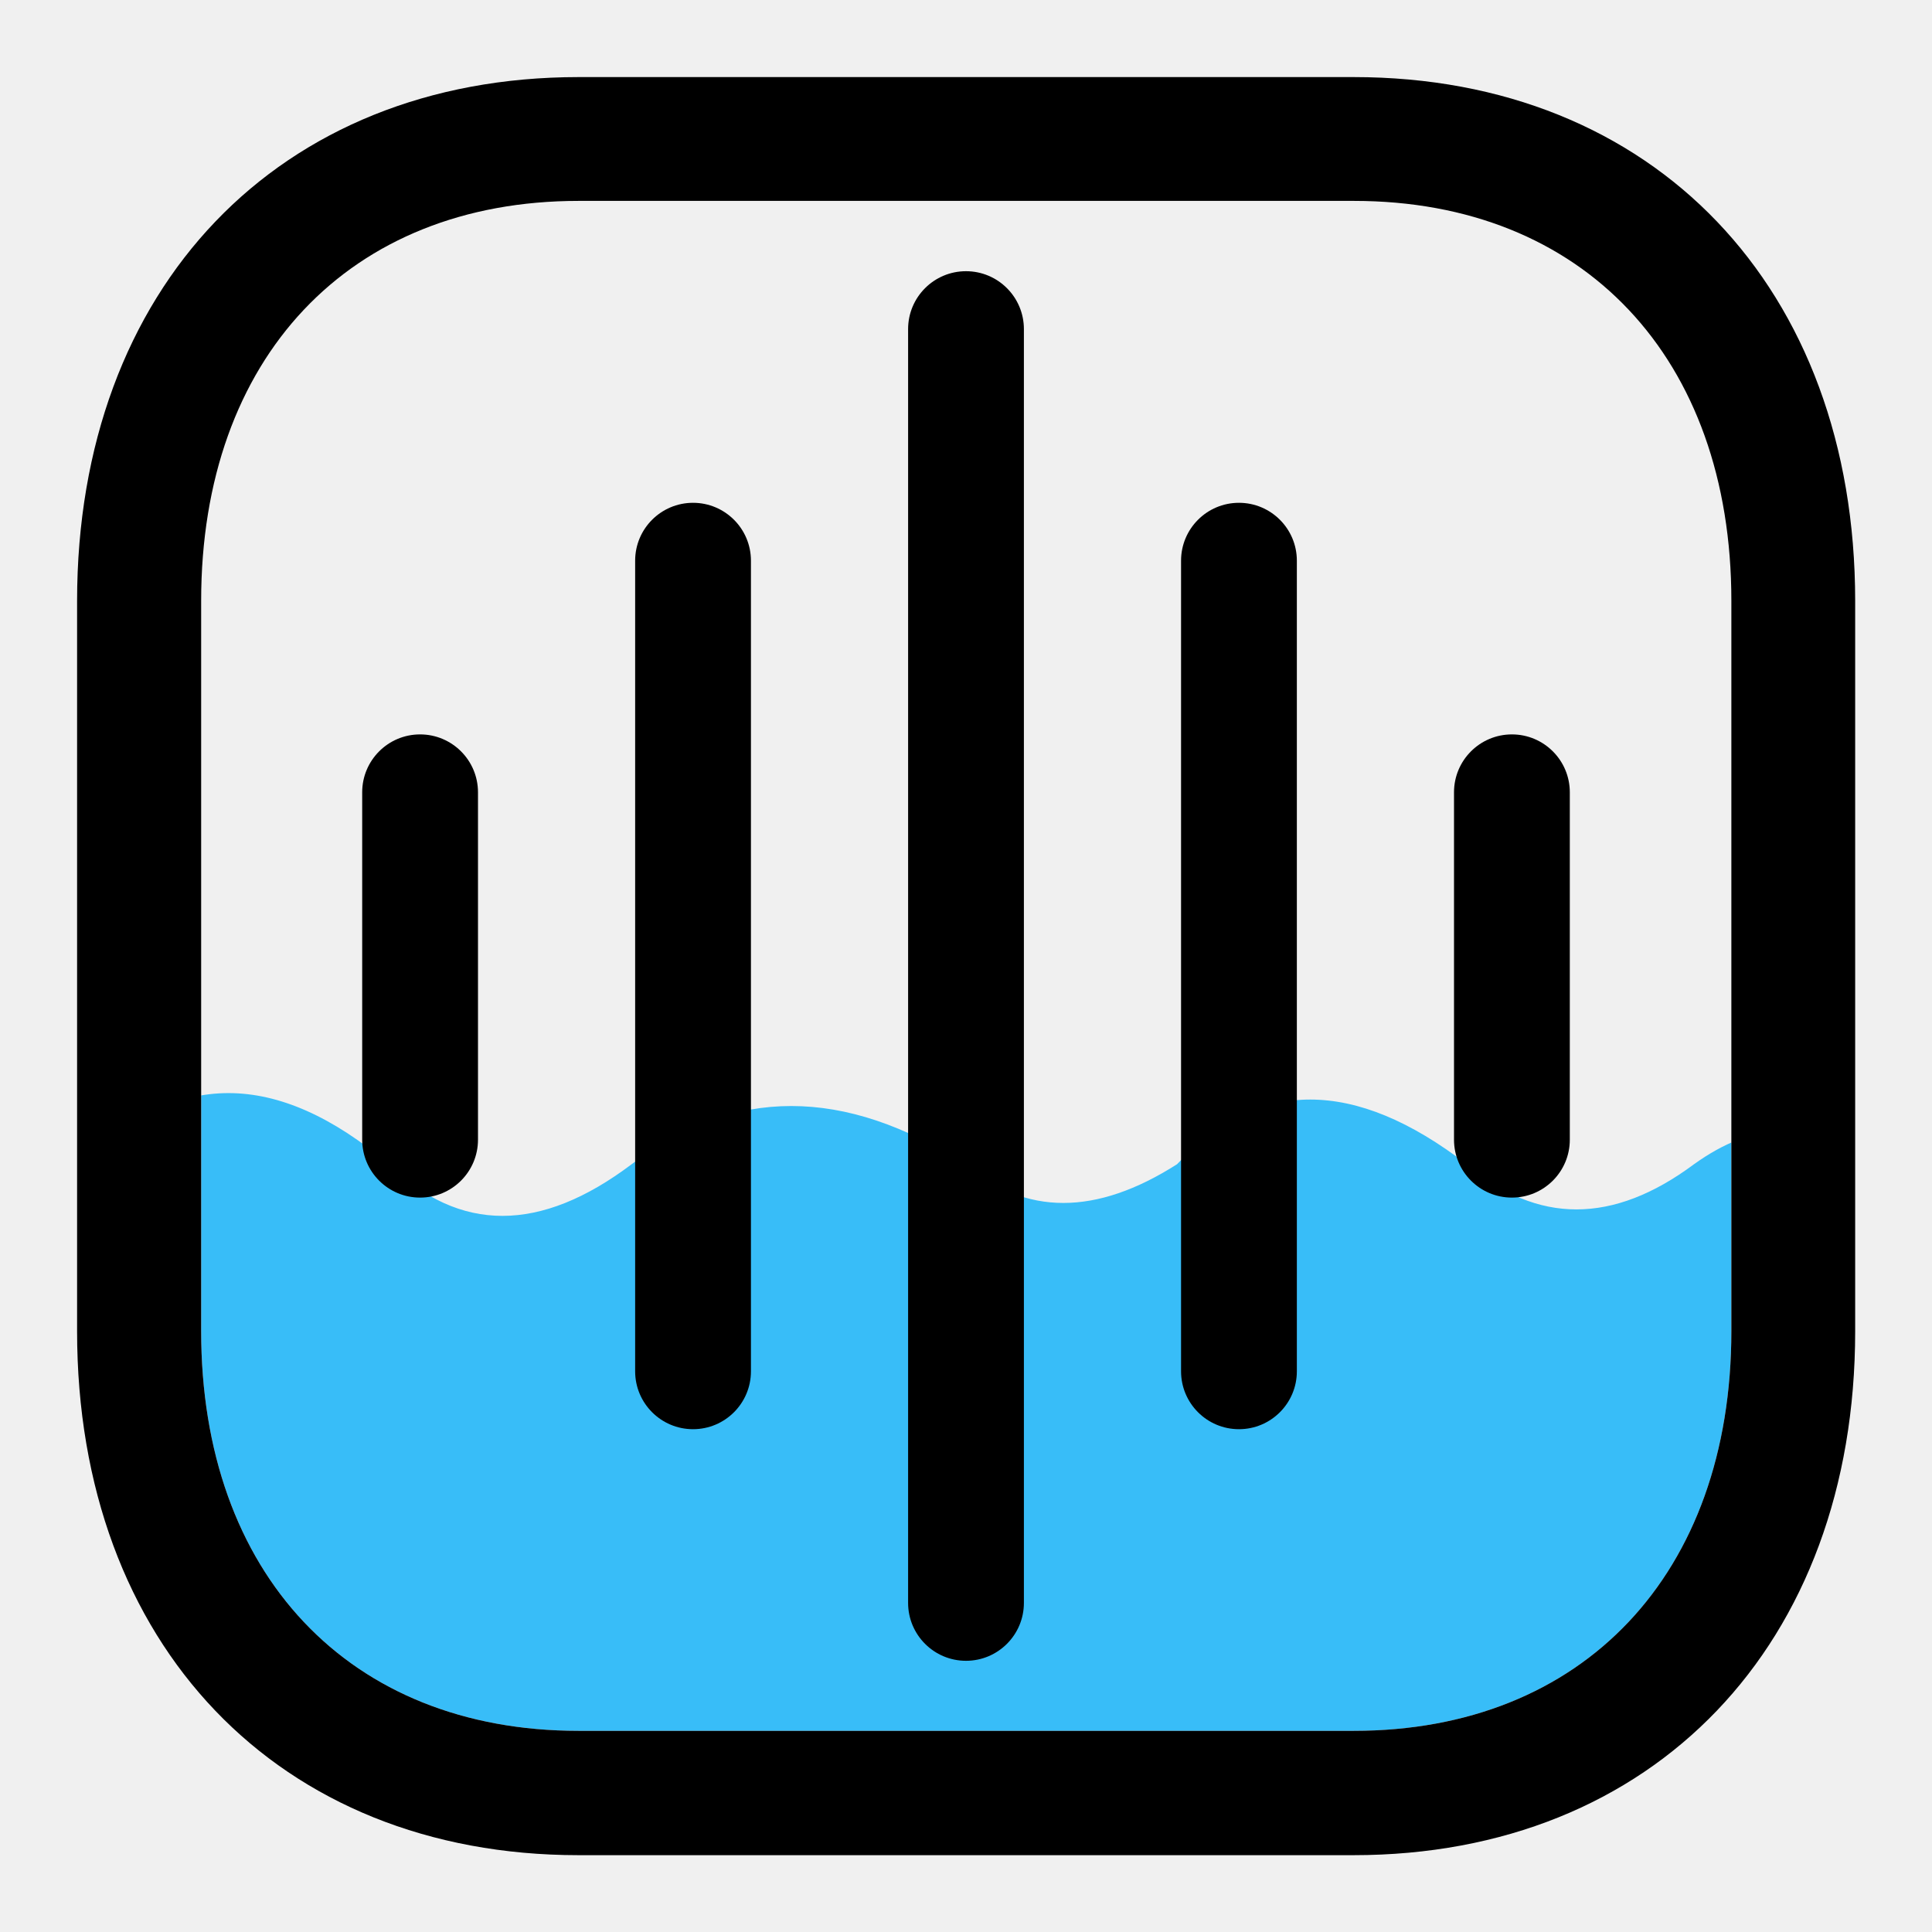
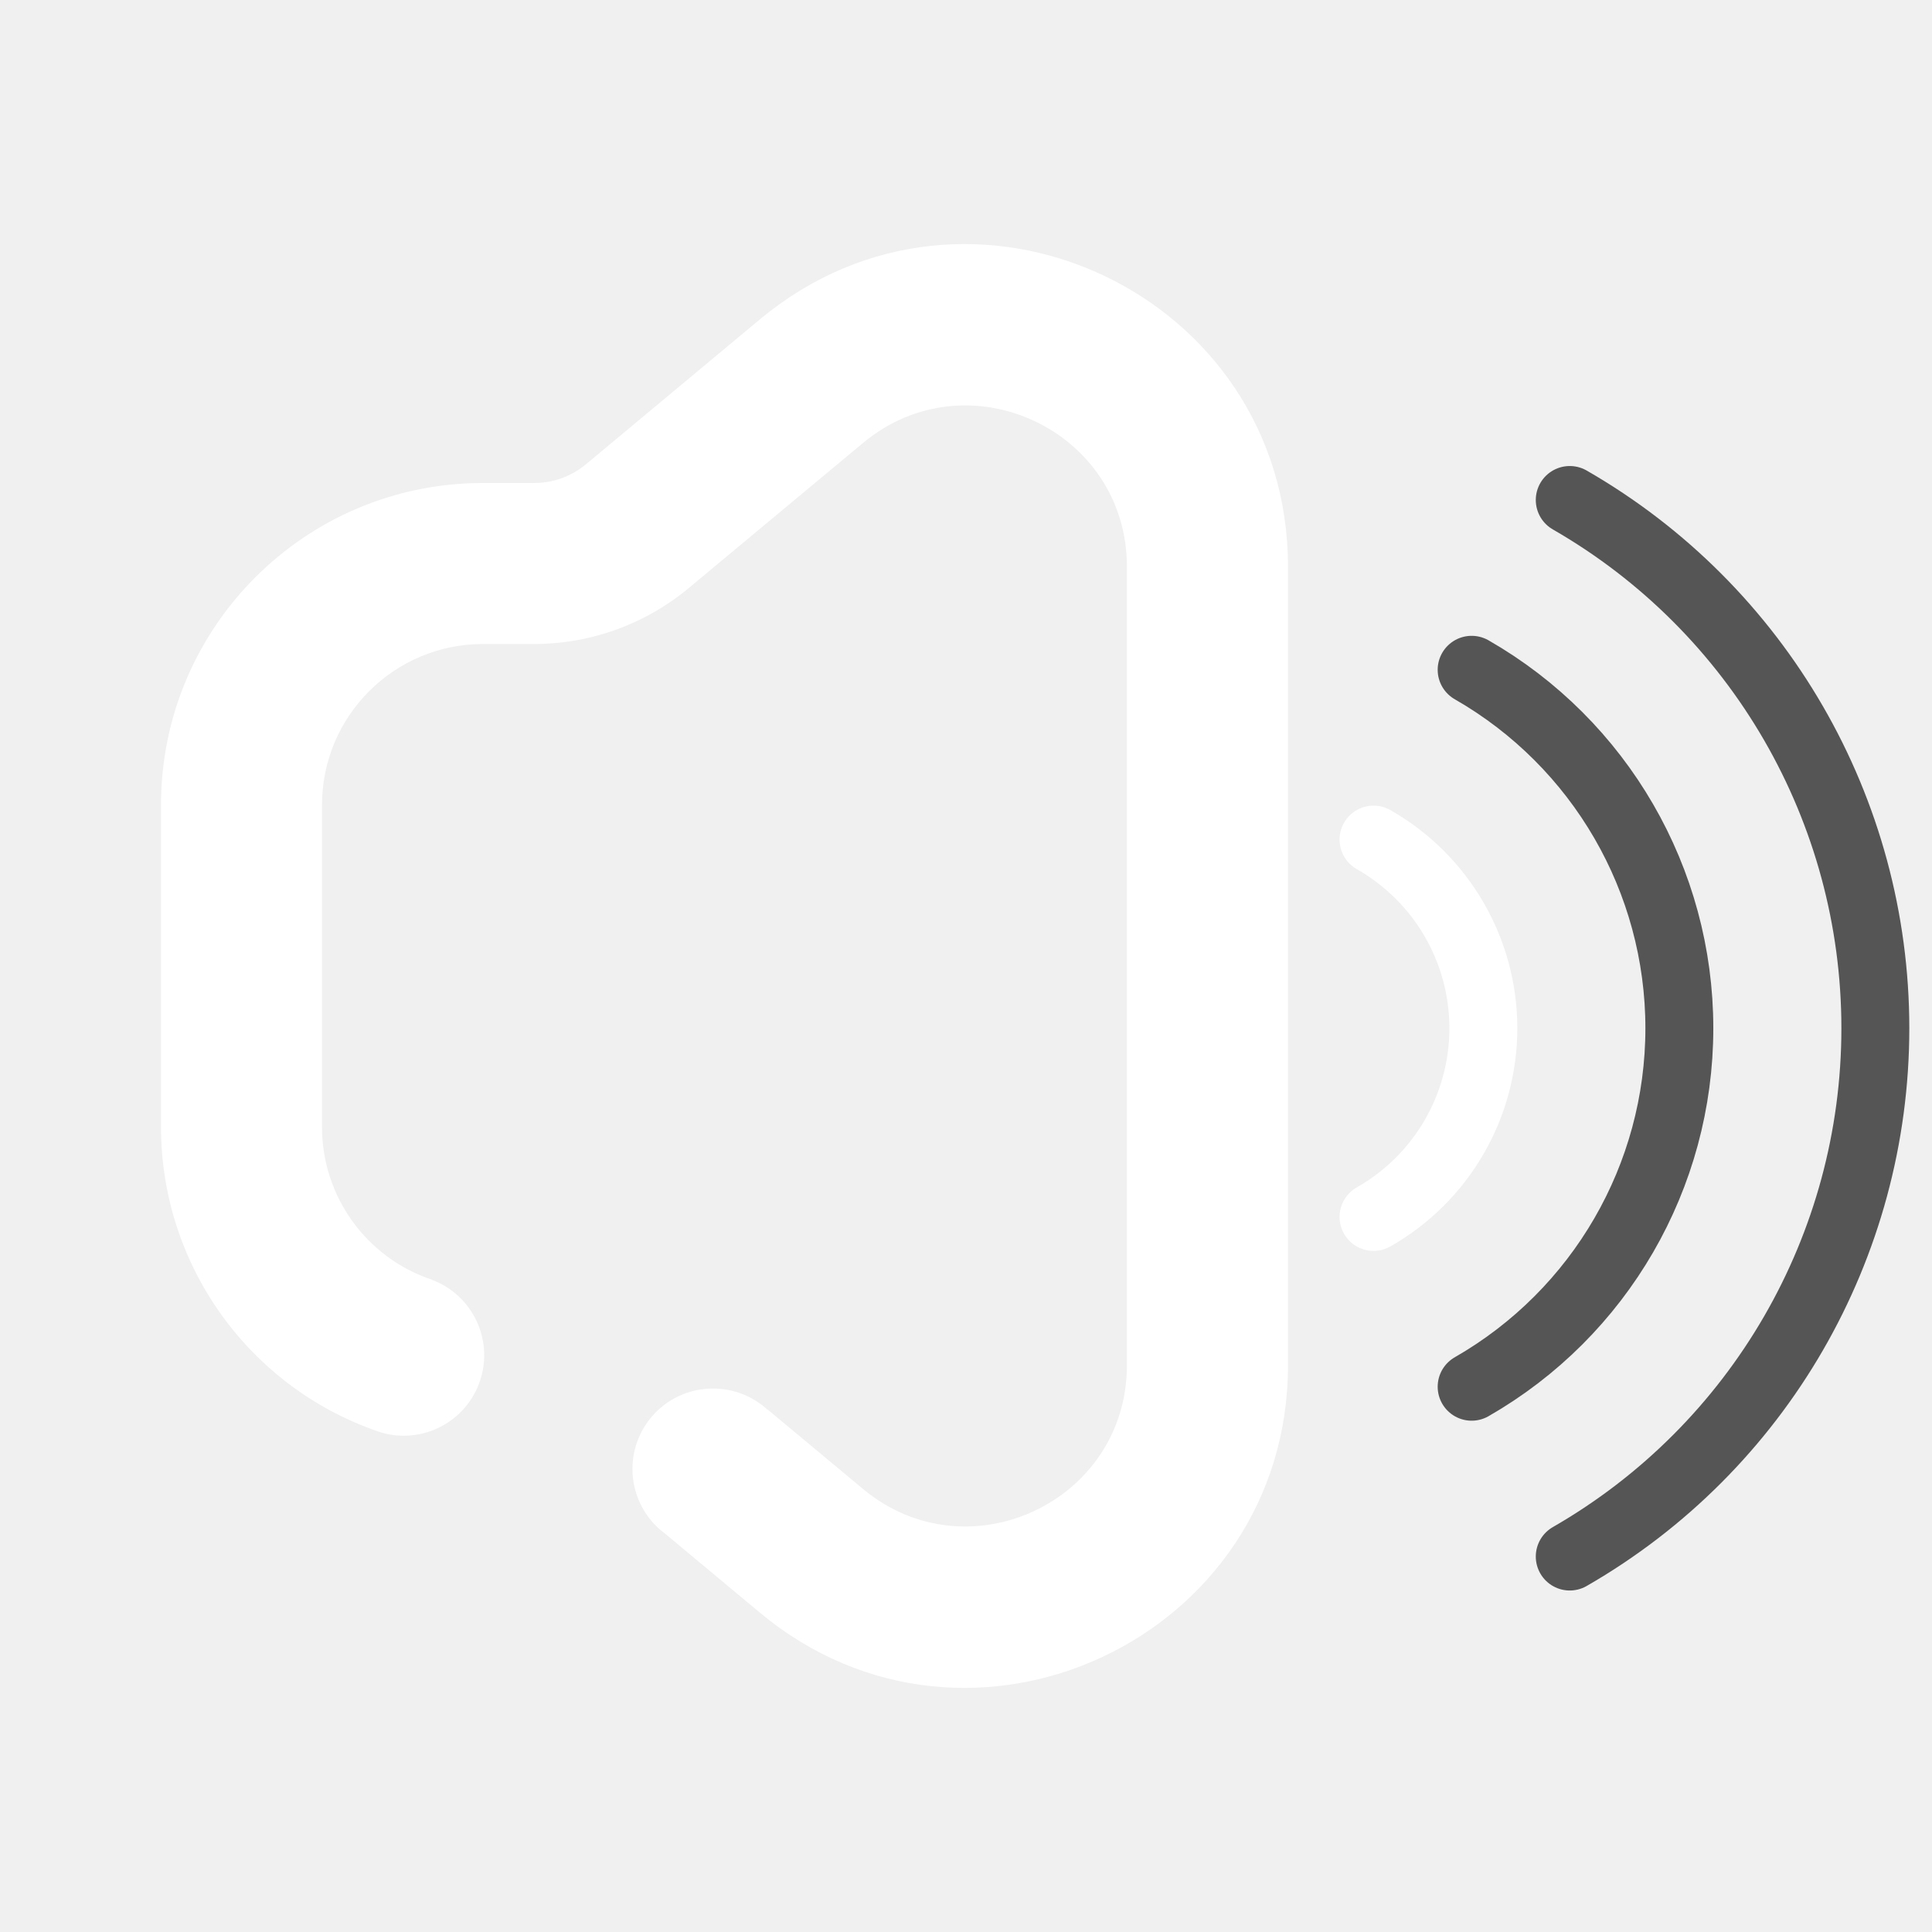
<svg xmlns="http://www.w3.org/2000/svg" width="24" height="24" viewBox="0 0 1024 1024">
-   <defs>
-     <clipPath id="inner">
-       <path d="M362.1 216c-88.7 0-146 60.7-146 154.7v282.5c0 94 57.3 154.7 146 154.7H662c88.7 0 146.1-60.7 146.1-154.7V370.7c0-94-57.3-154.7-146-154.7h-300z" />
-     </clipPath>
-   </defs>
-   <g transform="translate(512 512) scale(1.37) translate(-512 -512)">
-     <g clip-path="url(#inner)">
-       <path d="M170.67 588.67 q53 -55 118 0 q41 40 94 0 q59 -45 129 0 q35 30 82 0 q47 -50 112 0 q41 35 88 0 q35 -25 60 0 L853.67 890 L170.67 890 z" fill="#38BDF8" />
-     </g>
-     <path d="M489.6 265.6a22.4 22.4 0 1 1 44.8 0V758.4a22.4 22.4 0 1 1-44.8 0V265.6zM595.2 355.2a22.4 22.4 0 1 1 44.8 0V668.8a22.4 22.4 0 1 1-44.8 0V355.2zM384 355.2a22.4 22.4 0 1 1 44.8 0V668.8a22.4 22.4 0 1 1-44.8 0V355.2zM278.4 444.8a22.4 22.4 0 1 1 44.8 0V579.2a22.4 22.4 0 1 1-44.8 0V444.8zM700.8 444.8a22.4 22.4 0 1 1 44.8 0V579.2a22.4 22.4 0 1 1-44.8 0V444.8z" fill="#000000" />
-     <path fill-rule="evenodd" d="M661.9 856H362.1c-116.1 0-194-81.5-194-202.7V370.8c0-121.2 78-202.7 194-202.7H662c116.1 0 194 81.5 194 202.7v282.5C856 774.5 778 856 661.9 856zM362.1 216c-88.7 0-146 60.7-146 154.7v282.5c0 94 57.3 154.7 146 154.7H662c88.7 0 146.1-60.7 146.1-154.7V370.7c0-94-57.3-154.7-146-154.7h-300z" fill="#000000" />
-   </g>
+   <path d="M283.221 341.333H256a85.333 85.333 0 0 0-85.333 85.333v170.667a85.333 85.333 0 0 0 58.325 80.981v0.043a42.667 42.667 0 0 1-26.965 80.896l-1.195-0.384A170.752 170.752 0 0 1 85.333 597.333v-170.667a170.667 170.667 0 0 1 170.667-170.667h27.221a42.667 42.667 0 0 0 27.307-9.899l92.203-76.8C513.92 76.587 682.667 155.605 682.667 300.373v423.253c0 144.683-168.747 223.744-279.893 131.115L352.427 812.8a42.624 42.624 0 0 1 25.557-76.843c11.093 0 21.205 4.267 28.8 11.179l0.043-0.085 50.517 42.069c55.552 46.336 139.947 6.827 139.947-65.536V300.373c0-72.363-84.395-111.872-139.947-65.536l-92.245 76.8A128 128 0 0 1 283.264 341.333z" fill="#FFFFFF" />
+   <path d="M728 445 A115 115 0 0 1 728 645" fill="none" stroke="#FFFFFF" stroke-width="36" stroke-linecap="round" />
+   <path d="M780 355 A219 219 0 0 1 780 735" fill="none" stroke="#555555" stroke-width="36" stroke-linecap="round" />
+   <path d="M832 265 A323 323 0 0 1 832 825" fill="none" stroke="#555555" stroke-width="36" stroke-linecap="round" />
</svg>
